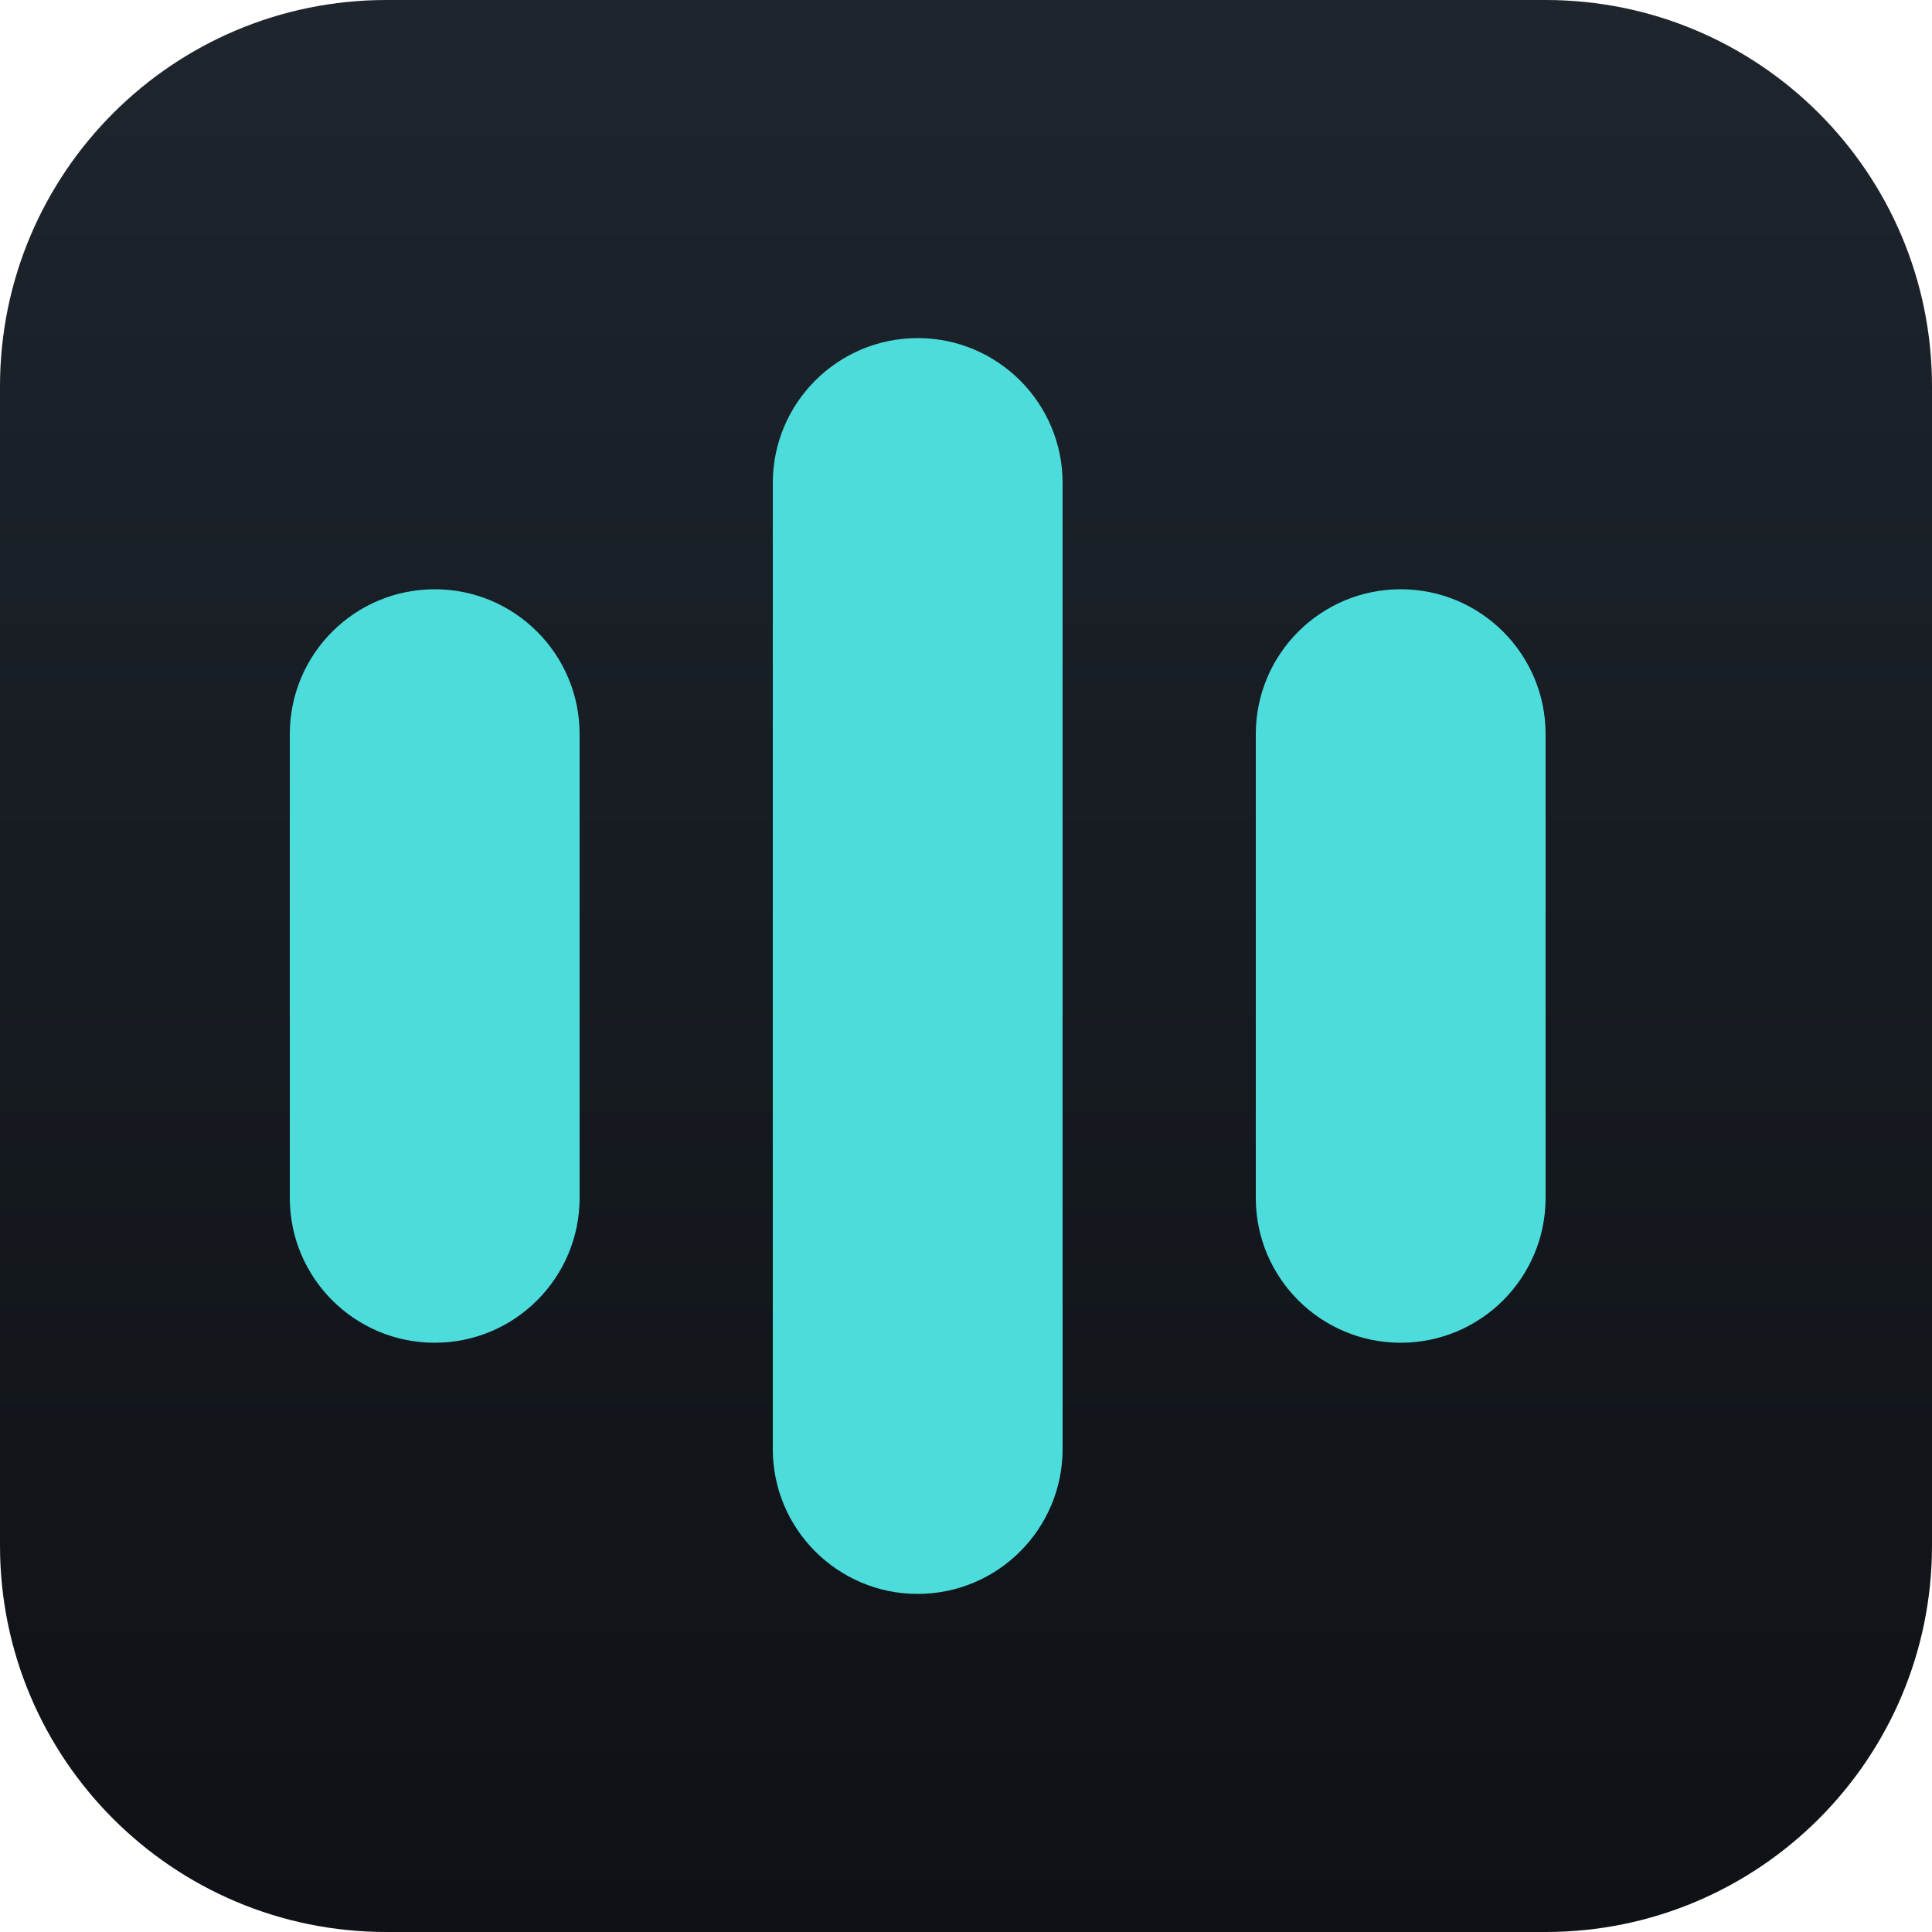
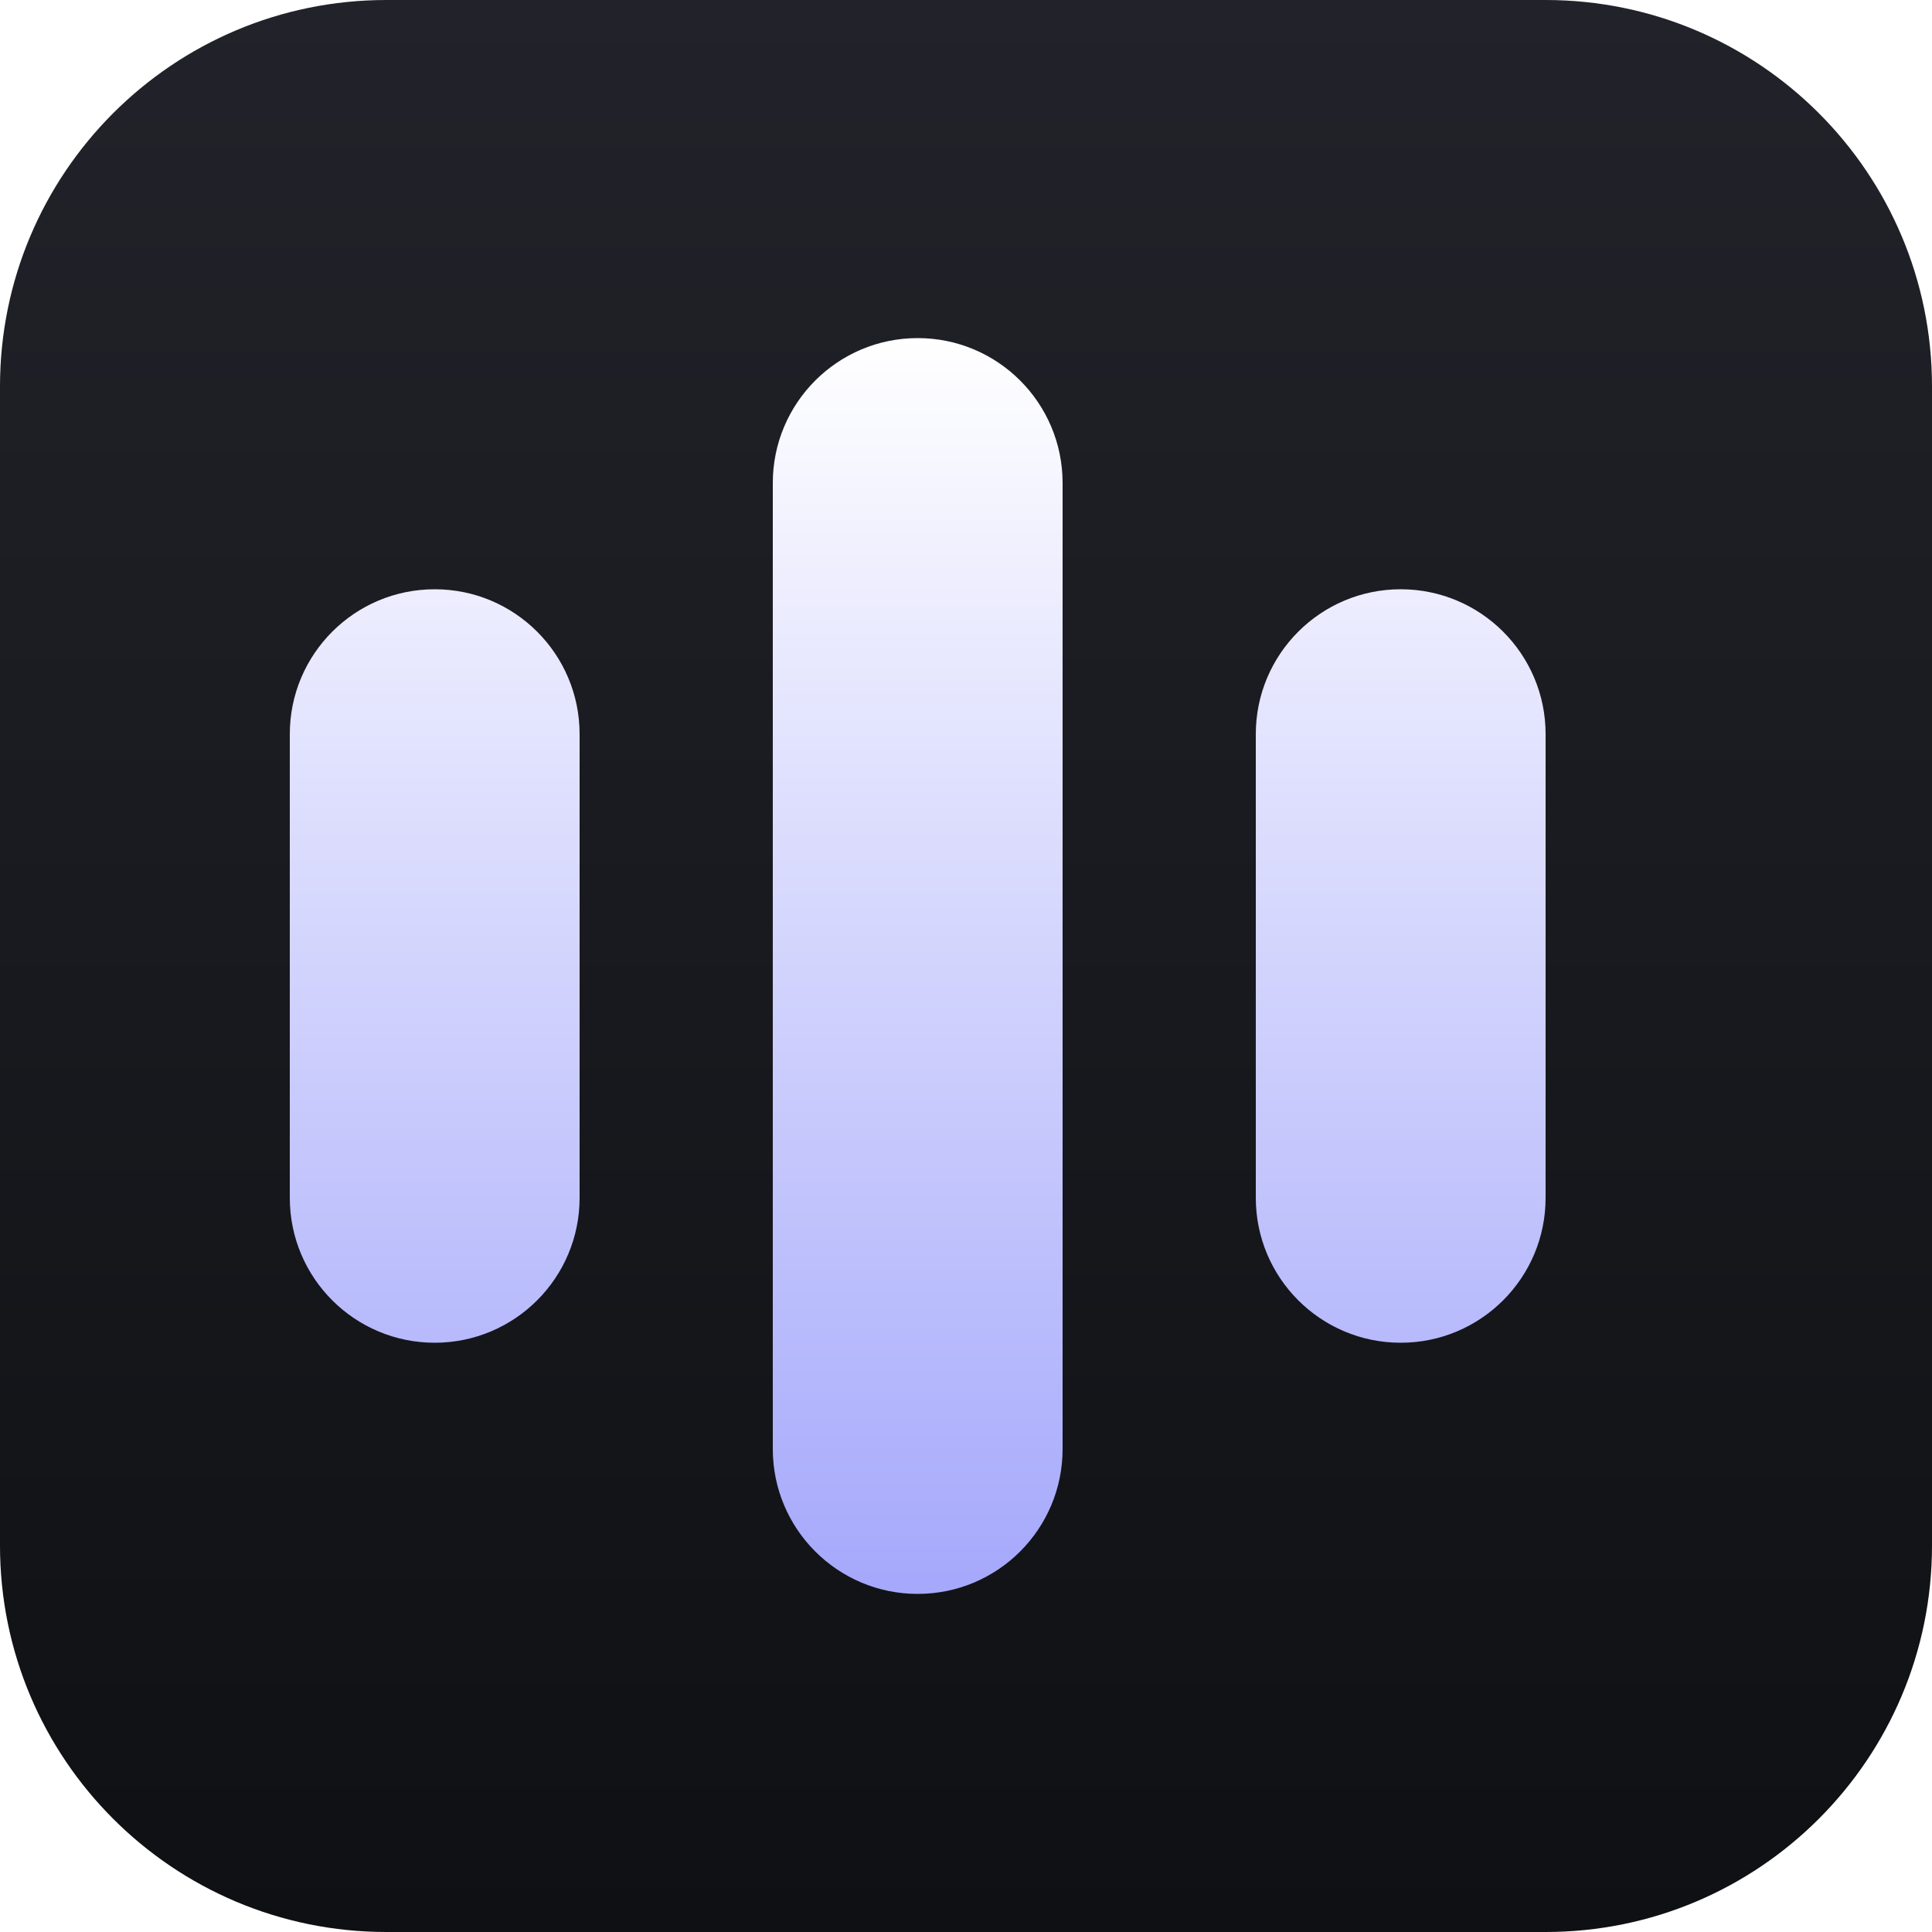
<svg xmlns="http://www.w3.org/2000/svg" viewBox="0 0 20 20">
  <defs>
    <linearGradient id="s-bg" x1="0" y1="0" x2="0" y2="1">
-       <stop offset="0" stop-color="#1e252d" />
-       <stop offset="1" stop-color="#0e1115" />
+       <stop offset="0" stop-color="#22232a" />
+       <stop offset="1" stop-color="#0f1013" />
+     </linearGradient>
+     <linearGradient id="s-bar" x1="10" y1="3.5" x2="10" y2="16.5" gradientUnits="userSpaceOnUse">
+       <stop offset="0" stop-color="#ffffff" />
+       <stop offset="1" stop-color="#a5a8fb" />
    </linearGradient>
  </defs>
  <rect width="20" height="20" rx="4" fill="url(#s-bg)" />
-   <g fill="#4ddcdc">
+   <g fill="url(#s-bar)">
    <rect x="3" y="6.1" width="3" height="7.8" rx="1.5" />
    <rect x="8" y="3.5" width="3" height="13" rx="1.5" />
    <rect x="13" y="6.1" width="3" height="7.8" rx="1.5" />
  </g>
</svg>
